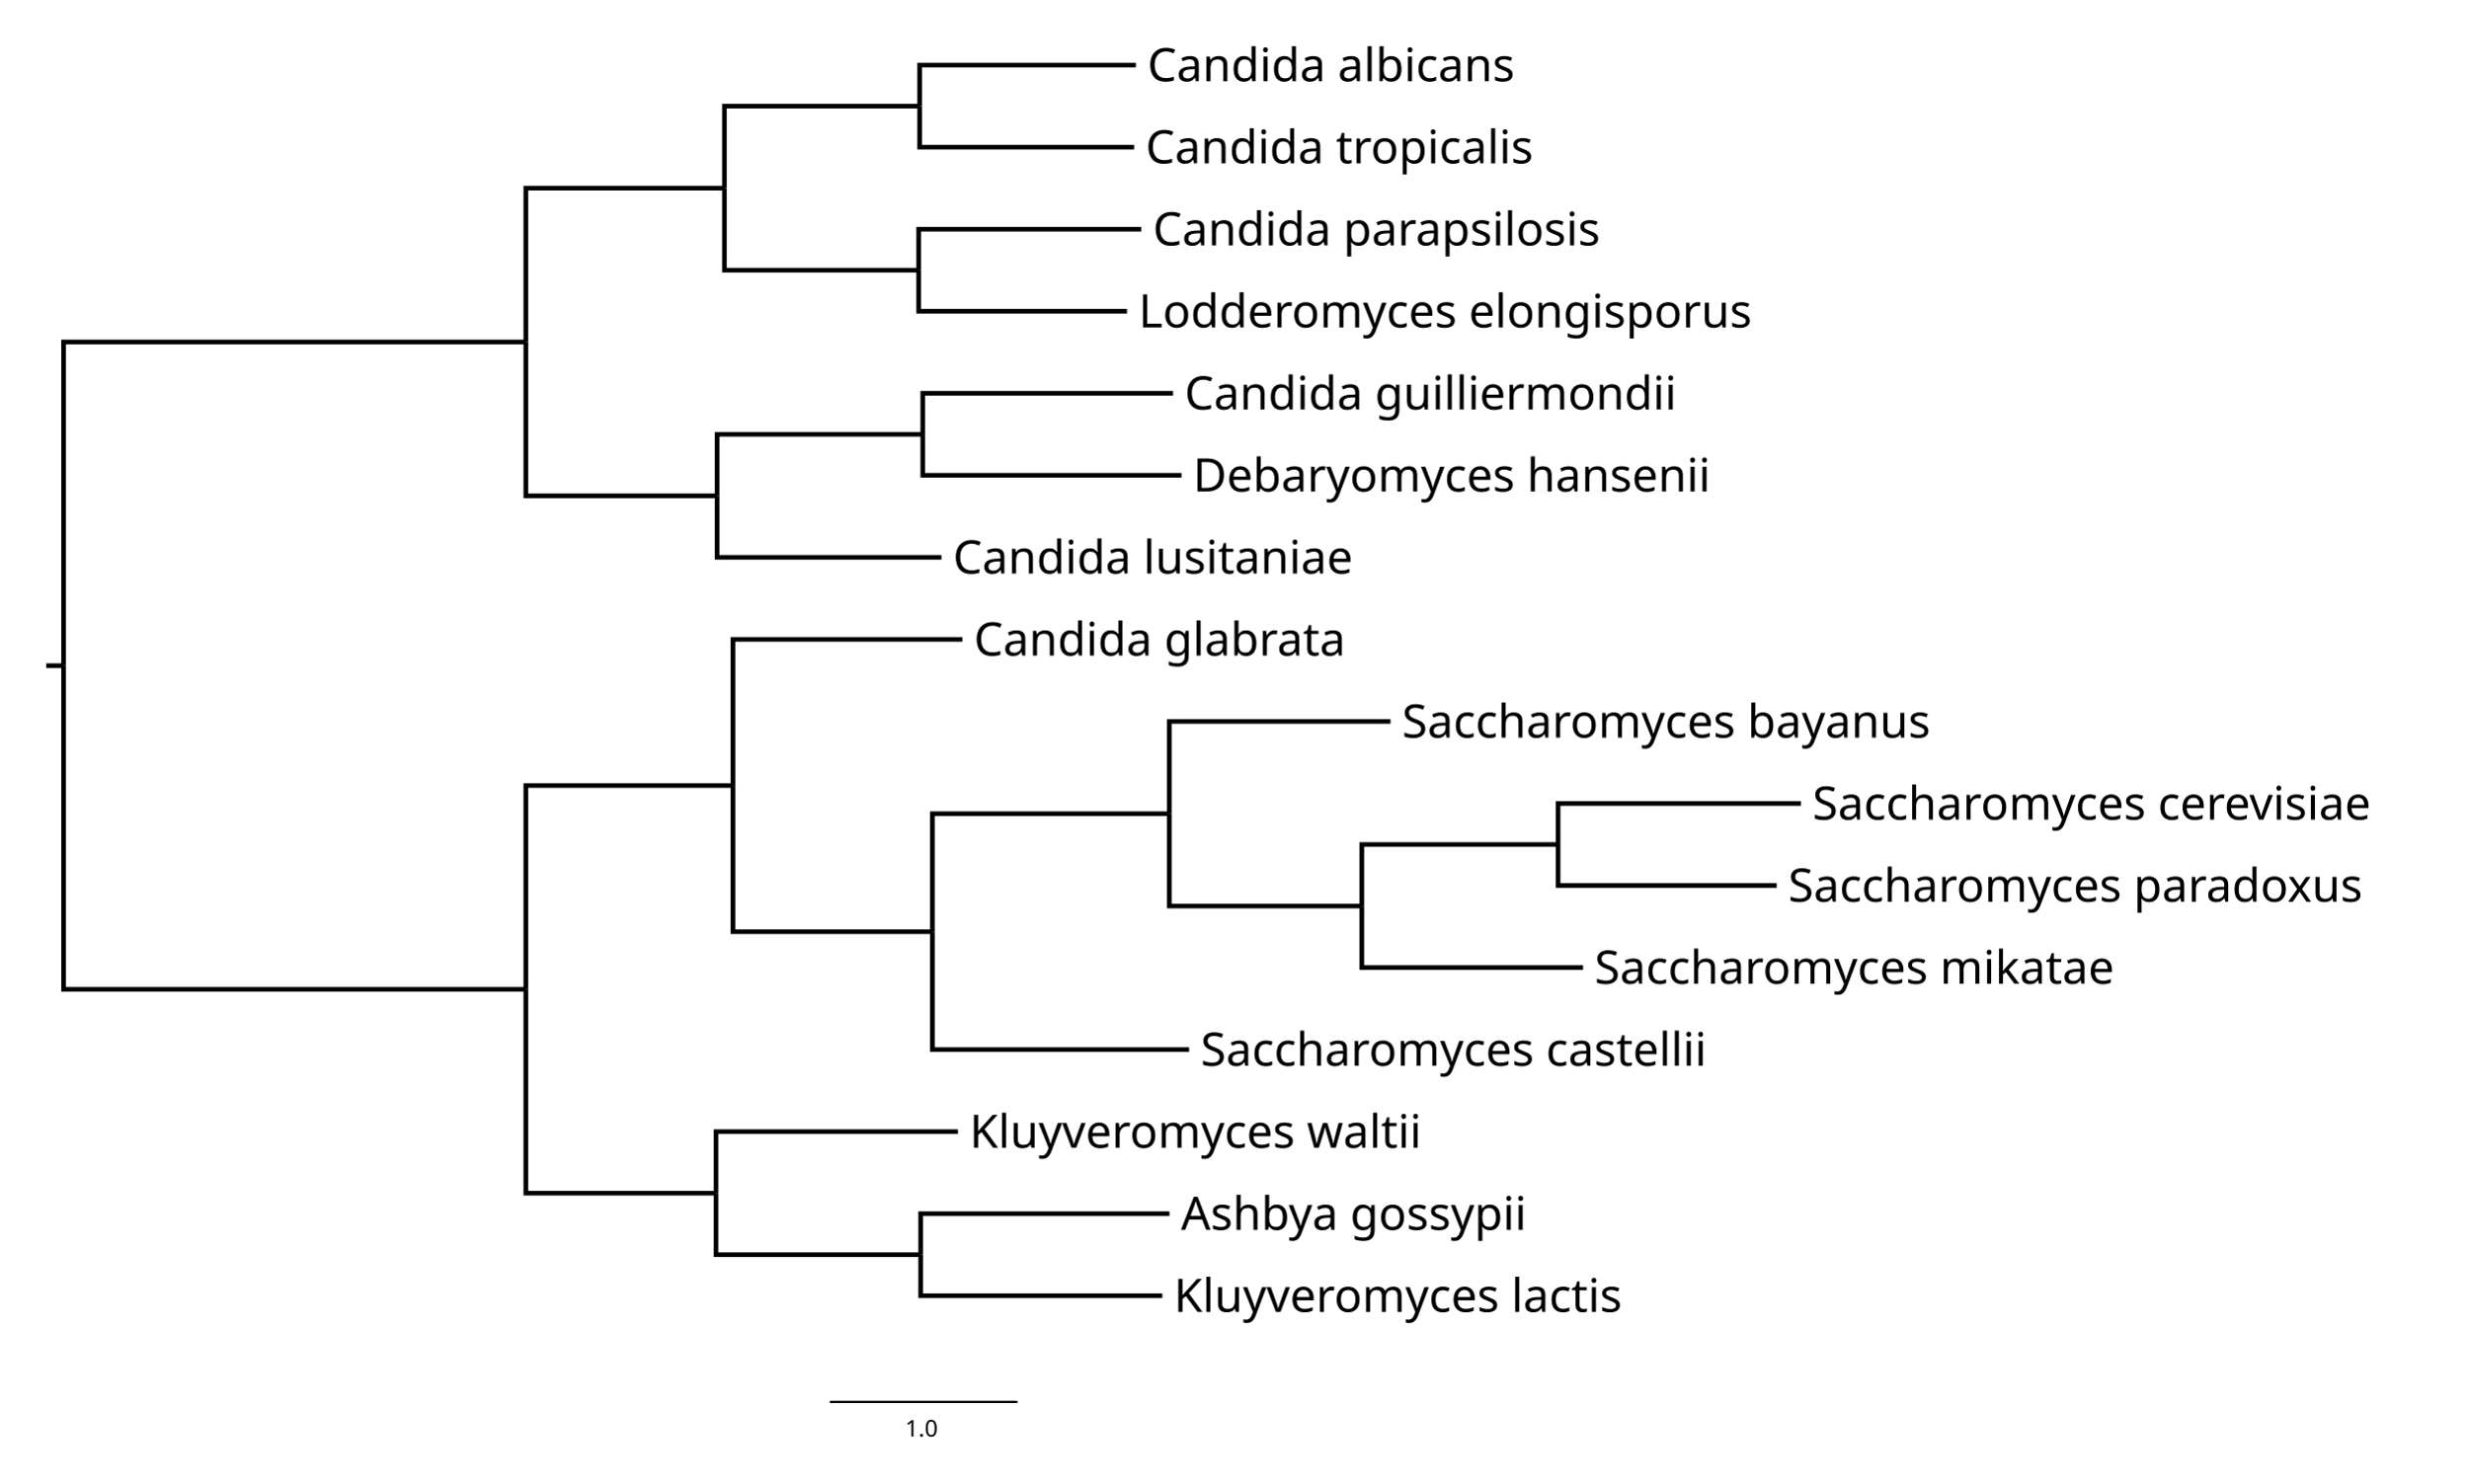
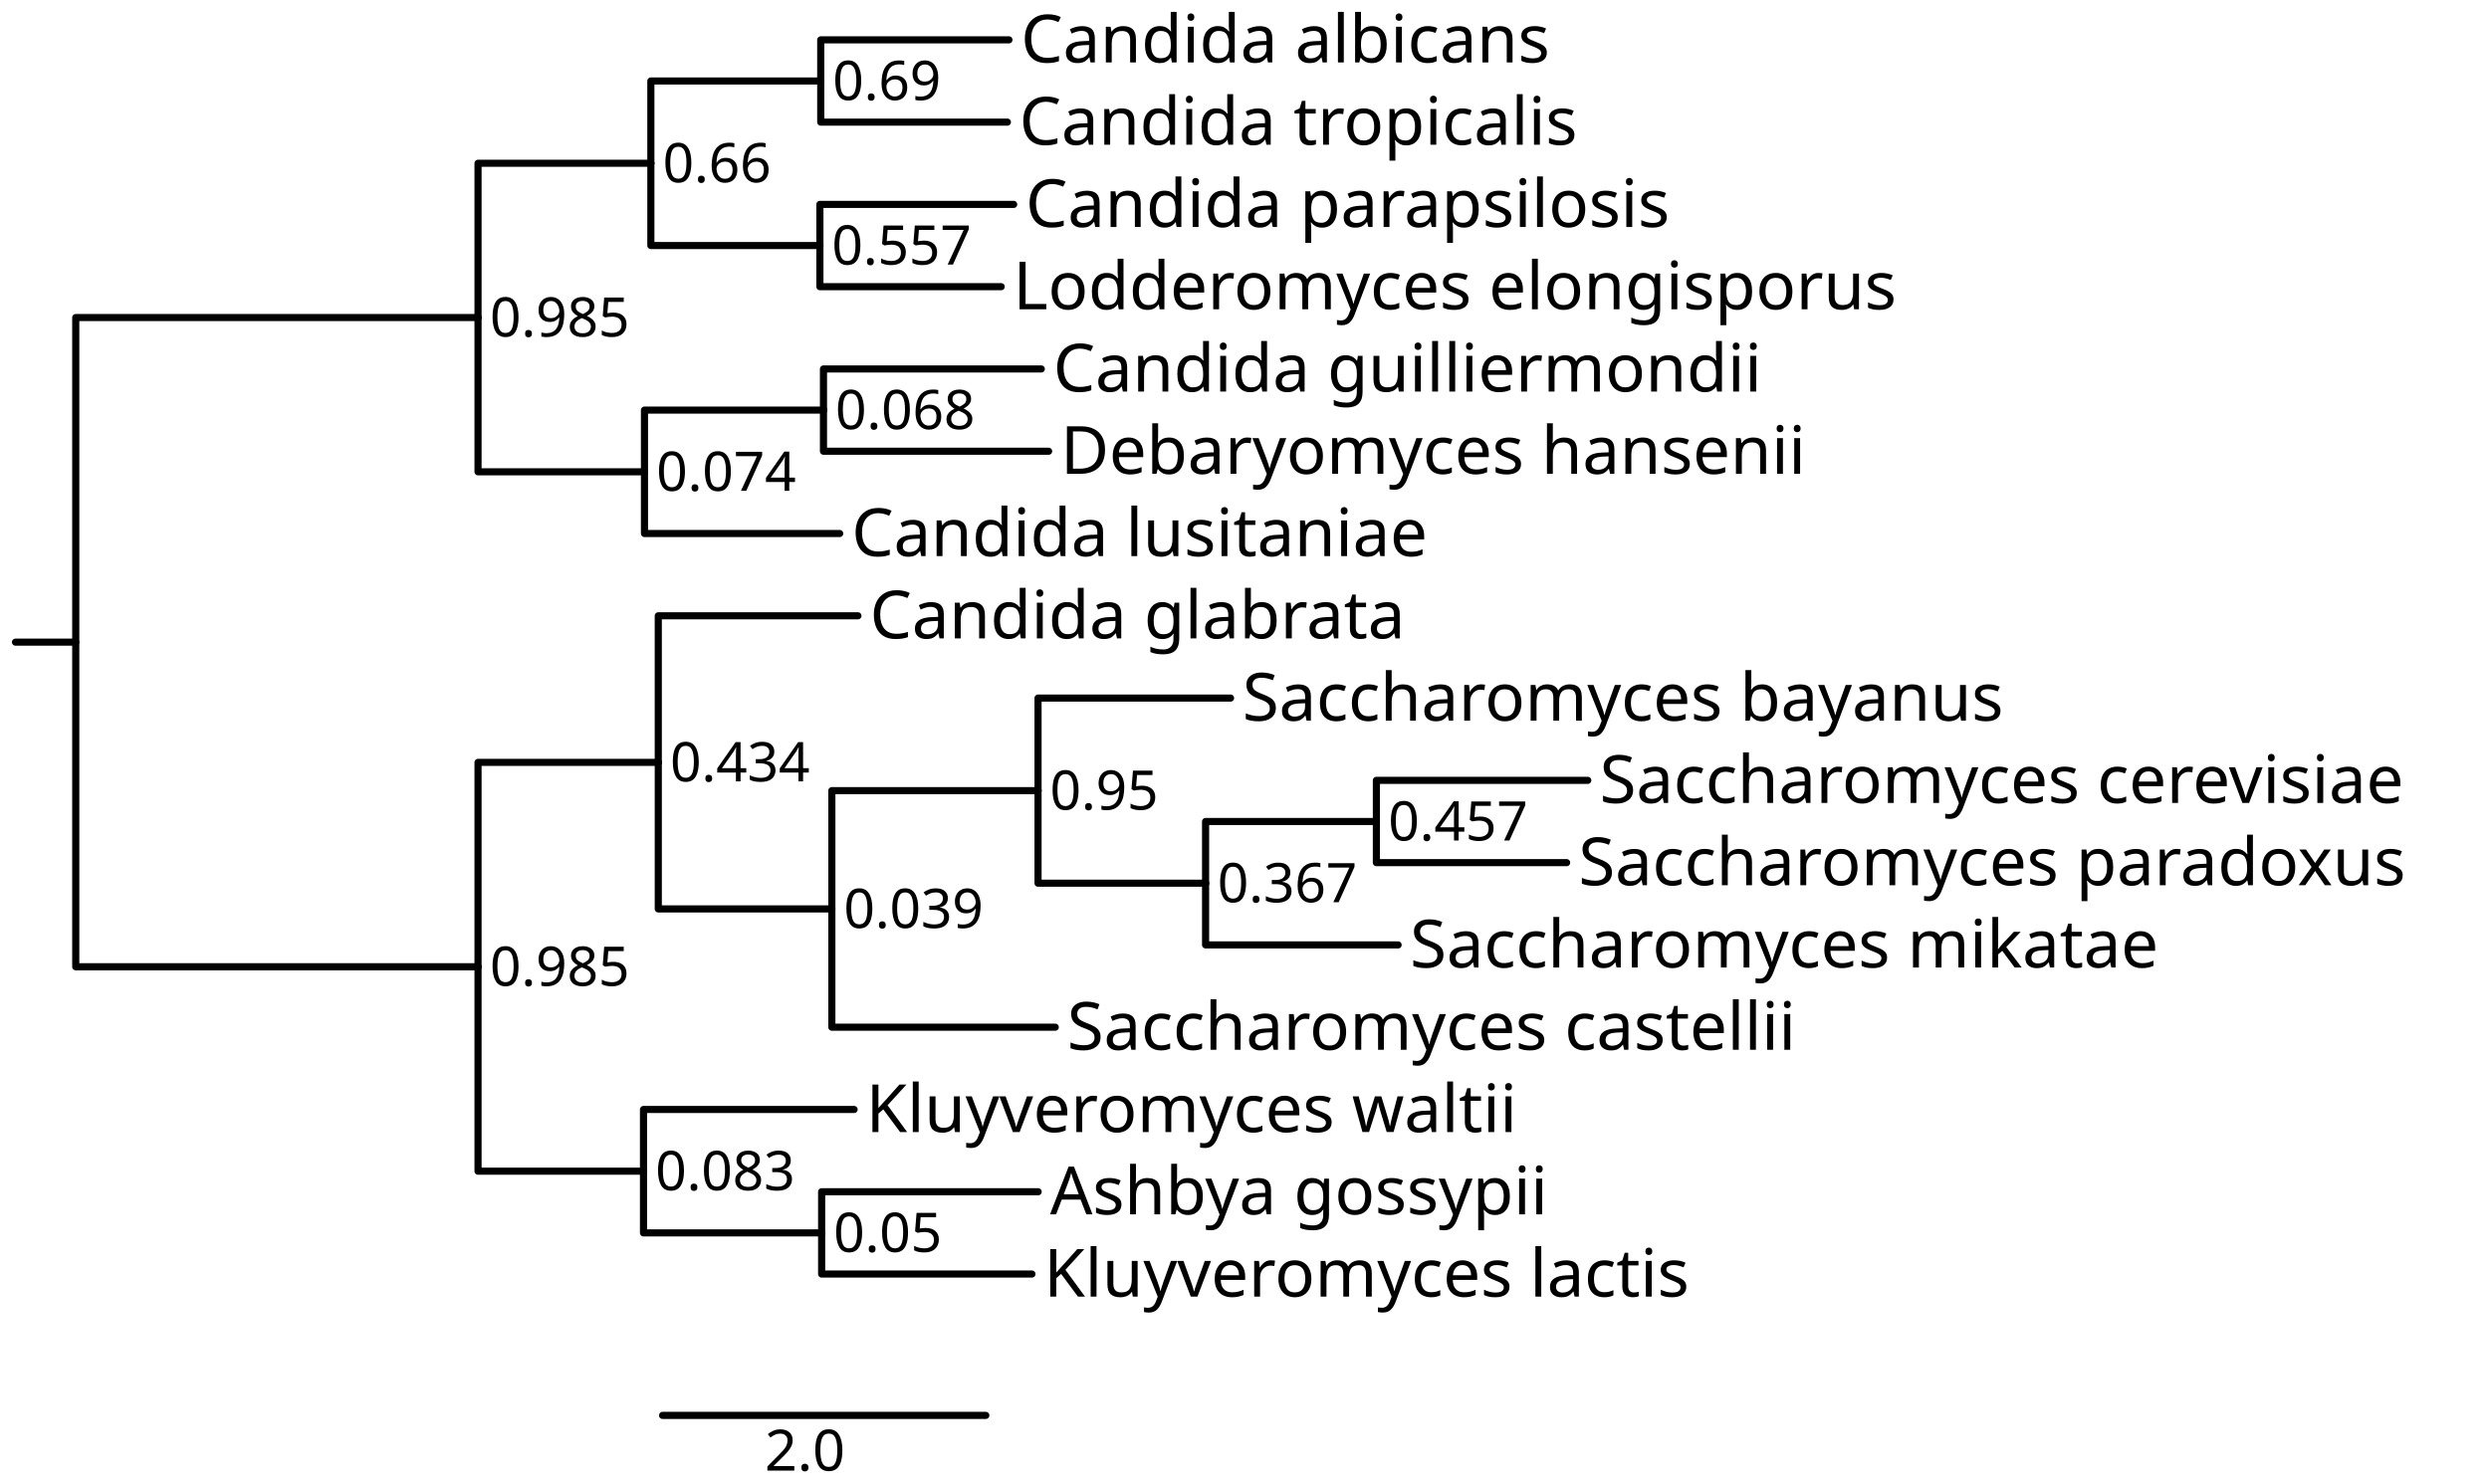
- <svg xmlns="http://www.w3.org/2000/svg" style="font-style:normal;font-weight:normal;font-size:12px;font-family:Dialog;color-interpolation:auto;fill:#000000;fill-opacity:1;stroke:#000000;stroke-width:1;stroke-linecap:square;stroke-linejoin:miter;stroke-miterlimit:10;stroke-dasharray:none;stroke-dashoffset:0;stroke-opacity:1;color-rendering:auto;image-rendering:auto;shape-rendering:auto;text-rendering:auto" id="svg2" version="1.1" width="1068.37" height="642.337">
+ <svg xmlns="http://www.w3.org/2000/svg" style="font-style:normal;font-weight:normal;font-size:12px;font-family:Dialog;color-interpolation:auto;fill:#000000;fill-opacity:1;stroke:#000000;stroke-width:1;stroke-linecap:square;stroke-linejoin:miter;stroke-miterlimit:10;stroke-dasharray:none;stroke-dashoffset:0;stroke-opacity:1;color-rendering:auto;image-rendering:auto;shape-rendering:auto;text-rendering:auto" id="svg2" version="1.1" width="1047.376" height="624.365">
  <defs id="genericDefs" />
-   <g id="g5" transform="translate(14,22.19531)">
-     <g style="font-size:10px;font-family:sans-serif;stroke-linecap:round;stroke-linejoin:round;text-rendering:optimizeLegibility" id="g7">
-       <line y2="585" style="fill:none" x1="345.62" x2="426.009" y1="585" id="line9" />
-       <text x="377.863" xml:space="preserve" y="600" style="stroke:none" id="text11">1.0</text>
-     </g>
-     <g style="stroke-width:2;stroke-linecap:butt;text-rendering:optimizeLegibility" id="g13">
-       <path style="fill:none" d="m 480.07,77.067 -96.394,0 0,17.767" id="path15" />
-       <path style="fill:none" d="m 575.521,370.217 -83.338,0 0,-39.975" id="path17" />
-       <path style="fill:none" d="m 384.098,23.767 -84.507,0 0,35.533" id="path19" />
-       <path style="fill:none" d="m 393.528,219.2 -97.111,0 0,-26.65" id="path21" />
-       <path style="fill:none" d="m 389.618,381.321 -86.334,0 0,-63.294" id="path23" />
-       <path style="fill:none" d="m 6,266.115 7.521,0" id="path25" />
-       <path style="fill:none" d="m 587.934,290.267 -95.751,0 0,39.975" id="path27" />
-       <path style="fill:none" d="m 303.284,318.027 -89.66,0 0,88.278" id="path29" />
-       <path style="fill:none" d="m 489.145,539 -104.603,0 0,-17.767" id="path31" />
-       <path style="fill:none" d="m 385.457,165.9 -89.04,0 0,26.65" id="path33" />
-       <path style="fill:none" d="m 497.446,183.667 -111.989,0 0,-17.767" id="path35" />
-       <path style="fill:none" d="m 296.417,192.55 -82.793,0 0,-66.625" id="path37" />
-       <path style="fill:none" d="m 492.24,503.467 -107.698,0 0,17.767" id="path39" />
-       <path style="fill:none" d="m 213.624,125.925 -200.102,0 0,140.19" id="path41" />
-       <path style="fill:none" d="m 492.183,330.242 -102.566,0 0,51.079" id="path43" />
-       <path style="fill:none" d="m 500.748,432.4 -111.13,0 0,-51.079" id="path45" />
-       <path style="fill:none" d="m 473.863,112.6 -90.187,0 0,-17.767" id="path47" />
-       <path style="fill:none" d="m 383.676,94.833 -84.084,0 0,-35.533" id="path49" />
-       <path style="fill:none" d="m 755.112,361.333 -94.637,0 0,-17.767" id="path51" />
-       <path style="fill:none" d="m 660.475,343.567 -84.954,0 0,26.65" id="path53" />
-       <path style="fill:none" d="m 476.933,41.533 -92.835,0 0,-17.767" id="path55" />
-       <path style="fill:none" d="m 402.592,254.733 -99.308,0 0,63.294" id="path57" />
-       <path style="fill:none" d="m 299.591,59.3 -85.968,0 0,66.625" id="path59" />
-       <path style="fill:none" d="m 493.792,148.133 -108.335,0 0,17.767" id="path61" />
-       <path style="fill:none" d="m 400.685,467.933 -104.753,0 0,26.65" id="path63" />
-       <path style="fill:none" d="m 295.931,494.583 -82.308,0 0,-88.278" id="path65" />
-       <path style="fill:none" d="m 477.709,6 -93.611,0 0,17.767" id="path67" />
-       <path style="fill:none" d="m 671.28,396.867 -95.759,0 0,-26.65" id="path69" />
-       <path style="fill:none" d="m 765.63,325.8 -105.154,0 0,17.767" id="path71" />
-       <path style="fill:none" d="m 213.624,406.305 -200.102,0 0,-140.19" id="path73" />
-       <path style="fill:none" d="m 384.542,521.233 -88.61,0 0,-26.65" id="path75" />
-       <text x="0" y="19" transform="translate(478.8627,100.6)" style="font-size:20px;font-family:sans-serif;stroke:none" xml:space="preserve" id="text77">Lodderomyces elongisporus</text>
-     </g>
-     <g transform="translate(760.1122,349.3333)" style="font-size:20px;font-family:sans-serif;stroke-width:2;stroke-linecap:butt;text-rendering:optimizeLegibility" id="g79">
-       <text x="0" xml:space="preserve" y="19" style="stroke:none" id="text81">Saccharomyces paradoxus</text>
-     </g>
-     <g transform="translate(485.0695,65.0667)" style="font-size:20px;font-family:sans-serif;stroke-width:2;stroke-linecap:butt;text-rendering:optimizeLegibility" id="g83">
-       <text x="0" xml:space="preserve" y="19" style="stroke:none" id="text85">Candida parapsilosis</text>
-     </g>
-     <g transform="translate(481.9335,29.5333)" style="font-size:20px;font-family:sans-serif;stroke-width:2;stroke-linecap:butt;text-rendering:optimizeLegibility" id="g87">
-       <text x="0" xml:space="preserve" y="19" style="stroke:none" id="text89">Candida tropicalis</text>
-     </g>
-     <g transform="translate(407.5923,242.7333)" style="font-size:20px;font-family:sans-serif;stroke-width:2;stroke-linecap:butt;text-rendering:optimizeLegibility" id="g91">
-       <text x="0" xml:space="preserve" y="19" style="stroke:none" id="text93">Candida glabrata</text>
-     </g>
-     <g transform="translate(398.5284,207.2)" style="font-size:20px;font-family:sans-serif;stroke-width:2;stroke-linecap:butt;text-rendering:optimizeLegibility" id="g95">
-       <text x="0" xml:space="preserve" y="19" style="stroke:none" id="text97">Candida lusitaniae</text>
-     </g>
-     <g transform="translate(498.7919,136.1333)" style="font-size:20px;font-family:sans-serif;stroke-width:2;stroke-linecap:butt;text-rendering:optimizeLegibility" id="g99">
-       <text x="0" xml:space="preserve" y="19" style="stroke:none" id="text101">Candida guilliermondii</text>
-     </g>
-     <g transform="translate(405.6846,455.9333)" style="font-size:20px;font-family:sans-serif;stroke-width:2;stroke-linecap:butt;text-rendering:optimizeLegibility" id="g103">
-       <text x="0" xml:space="preserve" y="19" style="stroke:none" id="text105">Kluyveromyces waltii</text>
-     </g>
-     <g transform="translate(482.7085,-6)" style="font-size:20px;font-family:sans-serif;stroke-width:2;stroke-linecap:butt;text-rendering:optimizeLegibility" id="g107">
-       <text x="0" xml:space="preserve" y="19" style="stroke:none" id="text109">Candida albicans</text>
-     </g>
-     <g transform="translate(592.9338,278.2667)" style="font-size:20px;font-family:sans-serif;stroke-width:2;stroke-linecap:butt;text-rendering:optimizeLegibility" id="g111">
-       <text x="0" xml:space="preserve" y="19" style="stroke:none" id="text113">Saccharomyces bayanus</text>
-     </g>
-     <g transform="translate(494.1446,527)" style="font-size:20px;font-family:sans-serif;stroke-width:2;stroke-linecap:butt;text-rendering:optimizeLegibility" id="g115">
-       <text x="0" xml:space="preserve" y="19" style="stroke:none" id="text117">Kluyveromyces lactis</text>
-     </g>
-     <g transform="translate(676.2802,384.8667)" style="font-size:20px;font-family:sans-serif;stroke-width:2;stroke-linecap:butt;text-rendering:optimizeLegibility" id="g119">
-       <text x="0" xml:space="preserve" y="19" style="stroke:none" id="text121">Saccharomyces mikatae</text>
-     </g>
-     <g transform="translate(502.4456,171.6667)" style="font-size:20px;font-family:sans-serif;stroke-width:2;stroke-linecap:butt;text-rendering:optimizeLegibility" id="g123">
-       <text x="0" xml:space="preserve" y="19" style="stroke:none" id="text125">Debaryomyces hansenii</text>
-     </g>
-     <g transform="translate(497.2396,491.4667)" style="font-size:20px;font-family:sans-serif;stroke-width:2;stroke-linecap:butt;text-rendering:optimizeLegibility" id="g127">
-       <text x="0" xml:space="preserve" y="19" style="stroke:none" id="text129">Ashbya gossypii</text>
-     </g>
-     <g transform="translate(770.6295,313.8)" style="font-size:20px;font-family:sans-serif;stroke-width:2;stroke-linecap:butt;text-rendering:optimizeLegibility" id="g131">
-       <text x="0" xml:space="preserve" y="19" style="stroke:none" id="text133">Saccharomyces cerevisiae</text>
-     </g>
-     <g transform="translate(505.7479,420.4)" style="font-size:20px;font-family:sans-serif;stroke-width:2;stroke-linecap:butt;text-rendering:optimizeLegibility" id="g135">
-       <text x="0" xml:space="preserve" y="19" style="stroke:none" id="text137">Saccharomyces castellii</text>
-     </g>
+   <line y2="595.773" style="font-size:medium;font-family:sans-serif;fill:none;stroke-width:3;stroke-linecap:round;stroke-linejoin:round;stroke-miterlimit:10;stroke-dasharray:none;text-rendering:optimizeLegibility" x1="278.818" x2="414.832" y1="595.773" id="line9" />
+   <text x="321.761" xml:space="preserve" y="619.026" style="font-size:24px;font-family:sans-serif;stroke:none;stroke-linecap:round;stroke-linejoin:round;text-rendering:optimizeLegibility" id="text11">2.0</text>
+   <path style="font-size:medium;font-family:sans-serif;fill:none;stroke-width:3;stroke-linecap:round;stroke-linejoin:round;stroke-miterlimit:10;stroke-dasharray:none;text-rendering:optimizeLegibility" d="m 6.521,270.3 23.95,0" id="path21" />
+   <path style="font-size:medium;font-family:sans-serif;fill:none;stroke-width:3;stroke-linecap:round;stroke-linejoin:round;stroke-miterlimit:10;stroke-dasharray:none;text-rendering:optimizeLegibility" d="m 436.858,501.64 -91.11,0 0,17.317" id="path13" />
+   <path style="font-size:medium;font-family:sans-serif;fill:none;stroke-width:3;stroke-linecap:round;stroke-linejoin:round;stroke-miterlimit:10;stroke-dasharray:none;text-rendering:optimizeLegibility" d="m 277.005,320.897 -75.85,0 0,86.042" id="path15" />
+   <path style="font-size:medium;font-family:sans-serif;fill:none;stroke-width:3;stroke-linecap:round;stroke-linejoin:round;stroke-miterlimit:10;stroke-dasharray:none;text-rendering:optimizeLegibility" d="m 273.882,68.723 -72.727,0 0,64.938" id="path17" />
+   <path style="font-size:medium;font-family:sans-serif;fill:none;stroke-width:3;stroke-linecap:round;stroke-linejoin:round;stroke-miterlimit:10;stroke-dasharray:none;text-rendering:optimizeLegibility" d="m 441.262,189.94 -94.74,0 0,-17.317" id="path19" />
+   <path style="font-size:medium;font-family:sans-serif;fill:none;stroke-width:3;stroke-linecap:round;stroke-linejoin:round;stroke-miterlimit:10;stroke-dasharray:none;text-rendering:optimizeLegibility" d="m 424.565,16.773 -79.192,0 0,17.317" id="path23" />
+   <path style="font-size:medium;font-family:sans-serif;fill:none;stroke-width:3;stroke-linecap:round;stroke-linejoin:round;stroke-miterlimit:10;stroke-dasharray:none;text-rendering:optimizeLegibility" d="m 345.372,34.09 -71.491,0 0,34.633" id="path25" />
+   <path style="font-size:medium;font-family:sans-serif;fill:none;stroke-width:3;stroke-linecap:round;stroke-linejoin:round;stroke-miterlimit:10;stroke-dasharray:none;text-rendering:optimizeLegibility" d="m 438.171,155.307 -91.649,0 0,17.317" id="path27" />
+   <path style="font-size:medium;font-family:sans-serif;fill:none;stroke-width:3;stroke-linecap:round;stroke-linejoin:round;stroke-miterlimit:10;stroke-dasharray:none;text-rendering:optimizeLegibility" d="m 579.181,345.79 -71.869,0 0,25.975" id="path29" />
+   <path style="font-size:medium;font-family:sans-serif;fill:none;stroke-width:3;stroke-linecap:round;stroke-linejoin:round;stroke-miterlimit:10;stroke-dasharray:none;text-rendering:optimizeLegibility" d="m 359.404,467.007 -88.619,0 0,25.975" id="path31" />
+   <path style="font-size:medium;font-family:sans-serif;fill:none;stroke-width:3;stroke-linecap:round;stroke-linejoin:round;stroke-miterlimit:10;stroke-dasharray:none;text-rendering:optimizeLegibility" d="m 659.242,363.107 -80.061,0 0,-17.317" id="path33" />
+   <path style="font-size:medium;font-family:sans-serif;fill:none;stroke-width:3;stroke-linecap:round;stroke-linejoin:round;stroke-miterlimit:10;stroke-dasharray:none;text-rendering:optimizeLegibility" d="m 588.322,397.74 -81.01,0 0,-25.975" id="path35" />
+   <path style="font-size:medium;font-family:sans-serif;fill:none;stroke-width:3;stroke-linecap:round;stroke-linejoin:round;stroke-miterlimit:10;stroke-dasharray:none;text-rendering:optimizeLegibility" d="m 271.196,198.598 -70.041,0 0,-64.938" id="path37" />
+   <path style="font-size:medium;font-family:sans-serif;fill:none;stroke-width:3;stroke-linecap:round;stroke-linejoin:round;stroke-miterlimit:10;stroke-dasharray:none;text-rendering:optimizeLegibility" d="m 434.24,536.273 -88.492,0 0,-17.317" id="path39" />
+   <path style="font-size:medium;font-family:sans-serif;fill:none;stroke-width:3;stroke-linecap:round;stroke-linejoin:round;stroke-miterlimit:10;stroke-dasharray:none;text-rendering:optimizeLegibility" d="m 270.786,492.982 -69.631,0 0,-86.042" id="path41" />
+   <path style="font-size:medium;font-family:sans-serif;fill:none;stroke-width:3;stroke-linecap:round;stroke-linejoin:round;stroke-miterlimit:10;stroke-dasharray:none;text-rendering:optimizeLegibility" d="m 201.155,406.94 -169.282,0 0,-136.639" id="path43" />
+   <path style="font-size:medium;font-family:sans-serif;fill:none;stroke-width:3;stroke-linecap:round;stroke-linejoin:round;stroke-miterlimit:10;stroke-dasharray:none;text-rendering:optimizeLegibility" d="m 507.312,371.765 -70.502,0 0,-38.962" id="path45" />
+   <path style="font-size:medium;font-family:sans-serif;fill:none;stroke-width:3;stroke-linecap:round;stroke-linejoin:round;stroke-miterlimit:10;stroke-dasharray:none;text-rendering:optimizeLegibility" d="m 444.056,432.373 -94.014,0 0,-49.785" id="path47" />
+   <path style="font-size:medium;font-family:sans-serif;fill:none;stroke-width:3;stroke-linecap:round;stroke-linejoin:round;stroke-miterlimit:10;stroke-dasharray:none;text-rendering:optimizeLegibility" d="m 345.748,518.957 -74.962,0 0,-25.975" id="path49" />
+   <path style="font-size:medium;font-family:sans-serif;fill:none;stroke-width:3;stroke-linecap:round;stroke-linejoin:round;stroke-miterlimit:10;stroke-dasharray:none;text-rendering:optimizeLegibility" d="m 346.522,172.623 -75.326,0 0,25.975" id="path51" />
+   <path style="font-size:medium;font-family:sans-serif;fill:none;stroke-width:3;stroke-linecap:round;stroke-linejoin:round;stroke-miterlimit:10;stroke-dasharray:none;text-rendering:optimizeLegibility" d="m 517.813,293.84 -81.003,0 0,38.962" id="path53" />
+   <path style="font-size:medium;font-family:sans-serif;fill:none;stroke-width:3;stroke-linecap:round;stroke-linejoin:round;stroke-miterlimit:10;stroke-dasharray:none;text-rendering:optimizeLegibility" d="m 668.14,328.473 -88.958,0 0,17.317" id="path55" />
+   <path style="font-size:medium;font-family:sans-serif;fill:none;stroke-width:3;stroke-linecap:round;stroke-linejoin:round;stroke-miterlimit:10;stroke-dasharray:none;text-rendering:optimizeLegibility" d="m 345.015,103.357 -71.133,0 0,-34.633" id="path57" />
+   <path style="font-size:medium;font-family:sans-serif;fill:none;stroke-width:3;stroke-linecap:round;stroke-linejoin:round;stroke-miterlimit:10;stroke-dasharray:none;text-rendering:optimizeLegibility" d="m 361.018,259.207 -84.013,0 0,61.691" id="path59" />
+   <path style="font-size:medium;font-family:sans-serif;fill:none;stroke-width:3;stroke-linecap:round;stroke-linejoin:round;stroke-miterlimit:10;stroke-dasharray:none;text-rendering:optimizeLegibility" d="m 436.81,332.803 -86.768,0 0,49.785" id="path61" />
+   <path style="font-size:medium;font-family:sans-serif;fill:none;stroke-width:3;stroke-linecap:round;stroke-linejoin:round;stroke-miterlimit:10;stroke-dasharray:none;text-rendering:optimizeLegibility" d="m 350.042,382.588 -73.036,0 0,-61.691" id="path63" />
+   <path style="font-size:medium;font-family:sans-serif;fill:none;stroke-width:3;stroke-linecap:round;stroke-linejoin:round;stroke-miterlimit:10;stroke-dasharray:none;text-rendering:optimizeLegibility" d="m 421.311,120.673 -76.296,0 0,-17.317" id="path65" />
+   <path style="font-size:medium;font-family:sans-serif;fill:none;stroke-width:3;stroke-linecap:round;stroke-linejoin:round;stroke-miterlimit:10;stroke-dasharray:none;text-rendering:optimizeLegibility" d="m 426.562,86.04 -81.547,0 0,17.317" id="path67" />
+   <path style="font-size:medium;font-family:sans-serif;fill:none;stroke-width:3;stroke-linecap:round;stroke-linejoin:round;stroke-miterlimit:10;stroke-dasharray:none;text-rendering:optimizeLegibility" d="m 201.155,133.661 -169.282,0 0,136.639" id="path69" />
+   <path style="font-size:medium;font-family:sans-serif;fill:none;stroke-width:3;stroke-linecap:round;stroke-linejoin:round;stroke-miterlimit:10;stroke-dasharray:none;text-rendering:optimizeLegibility" d="m 423.909,51.407 -78.537,0 0,-17.317" id="path71" />
+   <path style="font-size:medium;font-family:sans-serif;fill:none;stroke-width:3;stroke-linecap:round;stroke-linejoin:round;stroke-miterlimit:10;stroke-dasharray:none;text-rendering:optimizeLegibility" d="m 353.35,224.573 -82.154,0 0,-25.975" id="path73" />
+   <text x="441.858" y="511.14" style="font-size:28px;font-family:sans-serif;stroke:none;stroke-linecap:round;stroke-linejoin:round;text-rendering:optimizeLegibility" xml:space="preserve" id="text75">Ashbya gossypii</text>
+   <g id="g77" style="font-size:28px;font-family:sans-serif;stroke-linecap:round;stroke-linejoin:round;text-rendering:optimizeLegibility" transform="translate(446.262,173.4401)">
+     <text id="text79" style="stroke:none" y="26" xml:space="preserve" x="0">Debaryomyces hansenii</text>
+   </g>
+   <g id="g81" style="font-size:28px;font-family:sans-serif;stroke-linecap:round;stroke-linejoin:round;text-rendering:optimizeLegibility" transform="translate(522.813,277.3401)">
+     <text id="text83" style="stroke:none" y="26" xml:space="preserve" x="0">Saccharomyces bayanus</text>
+   </g>
+   <g id="g85" style="font-size:28px;font-family:sans-serif;stroke-linecap:round;stroke-linejoin:round;text-rendering:optimizeLegibility" transform="translate(673.1396,311.9734)">
+     <text id="text87" style="stroke:none" y="26" xml:space="preserve" x="0">Saccharomyces cerevisiae</text>
+   </g>
+   <g id="g89" style="font-size:28px;font-family:sans-serif;stroke-linecap:round;stroke-linejoin:round;text-rendering:optimizeLegibility" transform="translate(429.5649,0.2734375)">
+     <text id="text91" style="stroke:none" y="26" xml:space="preserve" x="0">Candida albicans</text>
+   </g>
+   <g id="g93" style="font-size:28px;font-family:sans-serif;stroke-linecap:round;stroke-linejoin:round;text-rendering:optimizeLegibility" transform="translate(366.0182,242.7067)">
+     <text id="text95" style="stroke:none" y="26" xml:space="preserve" x="0">Candida glabrata</text>
+   </g>
+   <g id="g97" style="font-size:28px;font-family:sans-serif;stroke-linecap:round;stroke-linejoin:round;text-rendering:optimizeLegibility" transform="translate(443.1711,138.8067)">
+     <text id="text99" style="stroke:none" y="26" xml:space="preserve" x="0">Candida guilliermondii</text>
+   </g>
+   <g id="g101" style="font-size:28px;font-family:sans-serif;stroke-linecap:round;stroke-linejoin:round;text-rendering:optimizeLegibility" transform="translate(364.4044,450.5067)">
+     <text id="text103" style="stroke:none" y="26" xml:space="preserve" x="0">Kluyveromyces waltii</text>
+   </g>
+   <g id="g105" style="font-size:28px;font-family:sans-serif;stroke-linecap:round;stroke-linejoin:round;text-rendering:optimizeLegibility" transform="translate(664.2422,346.6067)">
+     <text id="text107" style="stroke:none" y="26" xml:space="preserve" x="0">Saccharomyces paradoxus</text>
+   </g>
+   <g id="g109" style="font-size:28px;font-family:sans-serif;stroke-linecap:round;stroke-linejoin:round;text-rendering:optimizeLegibility" transform="translate(593.3222,381.2401)">
+     <text id="text111" style="stroke:none" y="26" xml:space="preserve" x="0">Saccharomyces mikatae</text>
+   </g>
+   <g id="g113" style="font-size:28px;font-family:sans-serif;stroke-linecap:round;stroke-linejoin:round;text-rendering:optimizeLegibility" transform="translate(426.3114,104.1734)">
+     <text id="text115" style="stroke:none" y="26" xml:space="preserve" x="0">Lodderomyces elongisporus</text>
+   </g>
+   <g id="g117" style="font-size:28px;font-family:sans-serif;stroke-linecap:round;stroke-linejoin:round;text-rendering:optimizeLegibility" transform="translate(431.5622,69.54014)">
+     <text id="text119" style="stroke:none" y="26" xml:space="preserve" x="0">Candida parapsilosis</text>
+   </g>
+   <g id="g121" style="font-size:28px;font-family:sans-serif;stroke-linecap:round;stroke-linejoin:round;text-rendering:optimizeLegibility" transform="translate(439.2396,519.7734)">
+     <text id="text123" style="stroke:none" y="26" xml:space="preserve" x="0">Kluyveromyces lactis</text>
+   </g>
+   <g id="g125" style="font-size:28px;font-family:sans-serif;stroke-linecap:round;stroke-linejoin:round;text-rendering:optimizeLegibility" transform="translate(428.9093,34.90674)">
+     <text id="text127" style="stroke:none" y="26" xml:space="preserve" x="0">Candida tropicalis</text>
+   </g>
+   <g id="g129" style="font-size:28px;font-family:sans-serif;stroke-linecap:round;stroke-linejoin:round;text-rendering:optimizeLegibility" transform="translate(358.3504,208.0734)">
+     <text id="text131" style="stroke:none" y="26" xml:space="preserve" x="0">Candida lusitaniae</text>
+   </g>
+   <g id="g133" style="font-size:28px;font-family:sans-serif;stroke-linecap:round;stroke-linejoin:round;text-rendering:optimizeLegibility" transform="translate(449.0557,415.8734)">
+     <text id="text135" style="stroke:none" y="26" xml:space="preserve" x="0">Saccharomyces castellii</text>
+   </g>
+   <g id="g137" style="font-size:23px;font-family:sans-serif;stroke-linecap:round;stroke-linejoin:round;text-rendering:optimizeLegibility" transform="translate(282.0055,306.8974)">
+     <text id="text139" style="stroke:none" y="22" xml:space="preserve" x="0">0.434</text>
+   </g>
+   <g id="g141" style="font-size:23px;font-family:sans-serif;stroke-linecap:round;stroke-linejoin:round;text-rendering:optimizeLegibility" transform="translate(351.5218,158.6234)">
+     <text id="text143" style="stroke:none" y="22" xml:space="preserve" x="0">0.068</text>
+   </g>
+   <g id="g145" style="font-size:23px;font-family:sans-serif;stroke-linecap:round;stroke-linejoin:round;text-rendering:optimizeLegibility" transform="translate(278.8819,54.72344)">
+     <text id="text147" style="stroke:none" y="22" xml:space="preserve" x="0">0.66</text>
+   </g>
+   <g id="g149" style="font-size:23px;font-family:sans-serif;stroke-linecap:round;stroke-linejoin:round;text-rendering:optimizeLegibility" transform="translate(350.3725,20.09014)">
+     <text id="text151" style="stroke:none" y="22" xml:space="preserve" x="0">0.69</text>
+   </g>
+   <g id="g153" style="font-size:23px;font-family:sans-serif;stroke-linecap:round;stroke-linejoin:round;text-rendering:optimizeLegibility" transform="translate(350.0155,89.35674)">
+     <text id="text155" style="stroke:none" y="22" xml:space="preserve" x="0">0.557</text>
+   </g>
+   <g id="g157" style="font-size:23px;font-family:sans-serif;stroke-linecap:round;stroke-linejoin:round;text-rendering:optimizeLegibility" transform="translate(441.8103,318.8026)">
+     <text id="text159" style="stroke:none" y="22" xml:space="preserve" x="0">0.95</text>
+   </g>
+   <g id="g161" style="font-size:23px;font-family:sans-serif;stroke-linecap:round;stroke-linejoin:round;text-rendering:optimizeLegibility" transform="translate(584.1813,331.7901)">
+     <text id="text163" style="stroke:none" y="22" xml:space="preserve" x="0">0.457</text>
+   </g>
+   <g id="g165" style="font-size:23px;font-family:sans-serif;stroke-linecap:round;stroke-linejoin:round;text-rendering:optimizeLegibility" transform="translate(276.1963,184.5984)">
+     <text id="text167" style="stroke:none" y="22" xml:space="preserve" x="0">0.074</text>
+   </g>
+   <g id="g169" style="font-size:23px;font-family:sans-serif;stroke-linecap:round;stroke-linejoin:round;text-rendering:optimizeLegibility" transform="translate(355.0419,368.588)">
+     <text id="text171" style="stroke:none" y="22" xml:space="preserve" x="0">0.039</text>
+   </g>
+   <g id="g173" style="font-size:23px;font-family:sans-serif;stroke-linecap:round;stroke-linejoin:round;text-rendering:optimizeLegibility" transform="translate(206.155,119.6609)">
+     <text id="text175" style="stroke:none" y="22" xml:space="preserve" x="0">0.985</text>
+   </g>
+   <g id="g177" style="font-size:23px;font-family:sans-serif;stroke-linecap:round;stroke-linejoin:round;text-rendering:optimizeLegibility" transform="translate(275.7856,478.9817)">
+     <text id="text179" style="stroke:none" y="22" xml:space="preserve" x="0">0.083</text>
+   </g>
+   <g id="g181" style="font-size:23px;font-family:sans-serif;stroke-linecap:round;stroke-linejoin:round;text-rendering:optimizeLegibility" transform="translate(206.155,392.9395)">
+     <text id="text183" style="stroke:none" y="22" xml:space="preserve" x="0">0.985</text>
+   </g>
+   <g id="g185" style="font-size:23px;font-family:sans-serif;stroke-linecap:round;stroke-linejoin:round;text-rendering:optimizeLegibility" transform="translate(512.312,357.7651)">
+     <text id="text187" style="stroke:none" y="22" xml:space="preserve" x="0">0.367</text>
+   </g>
+   <g id="g189" style="font-size:23px;font-family:sans-serif;stroke-linecap:round;stroke-linejoin:round;text-rendering:optimizeLegibility" transform="translate(350.7479,504.9567)">
+     <text id="text191" style="stroke:none" y="22" xml:space="preserve" x="0">0.05</text>
  </g>
</svg>
